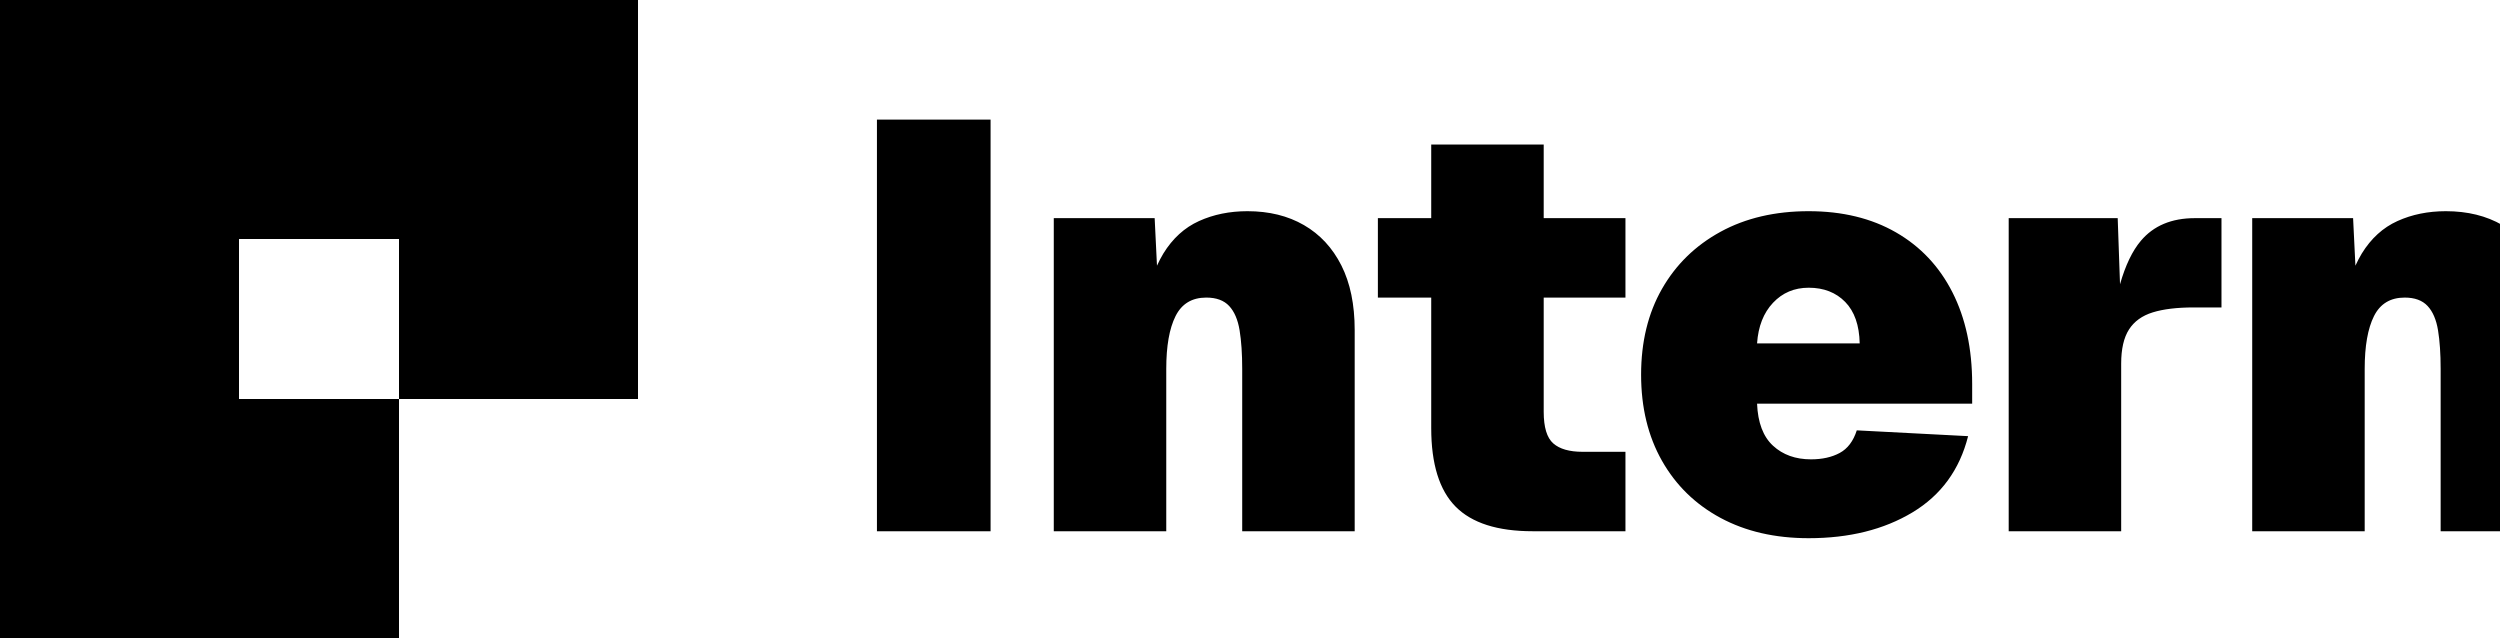
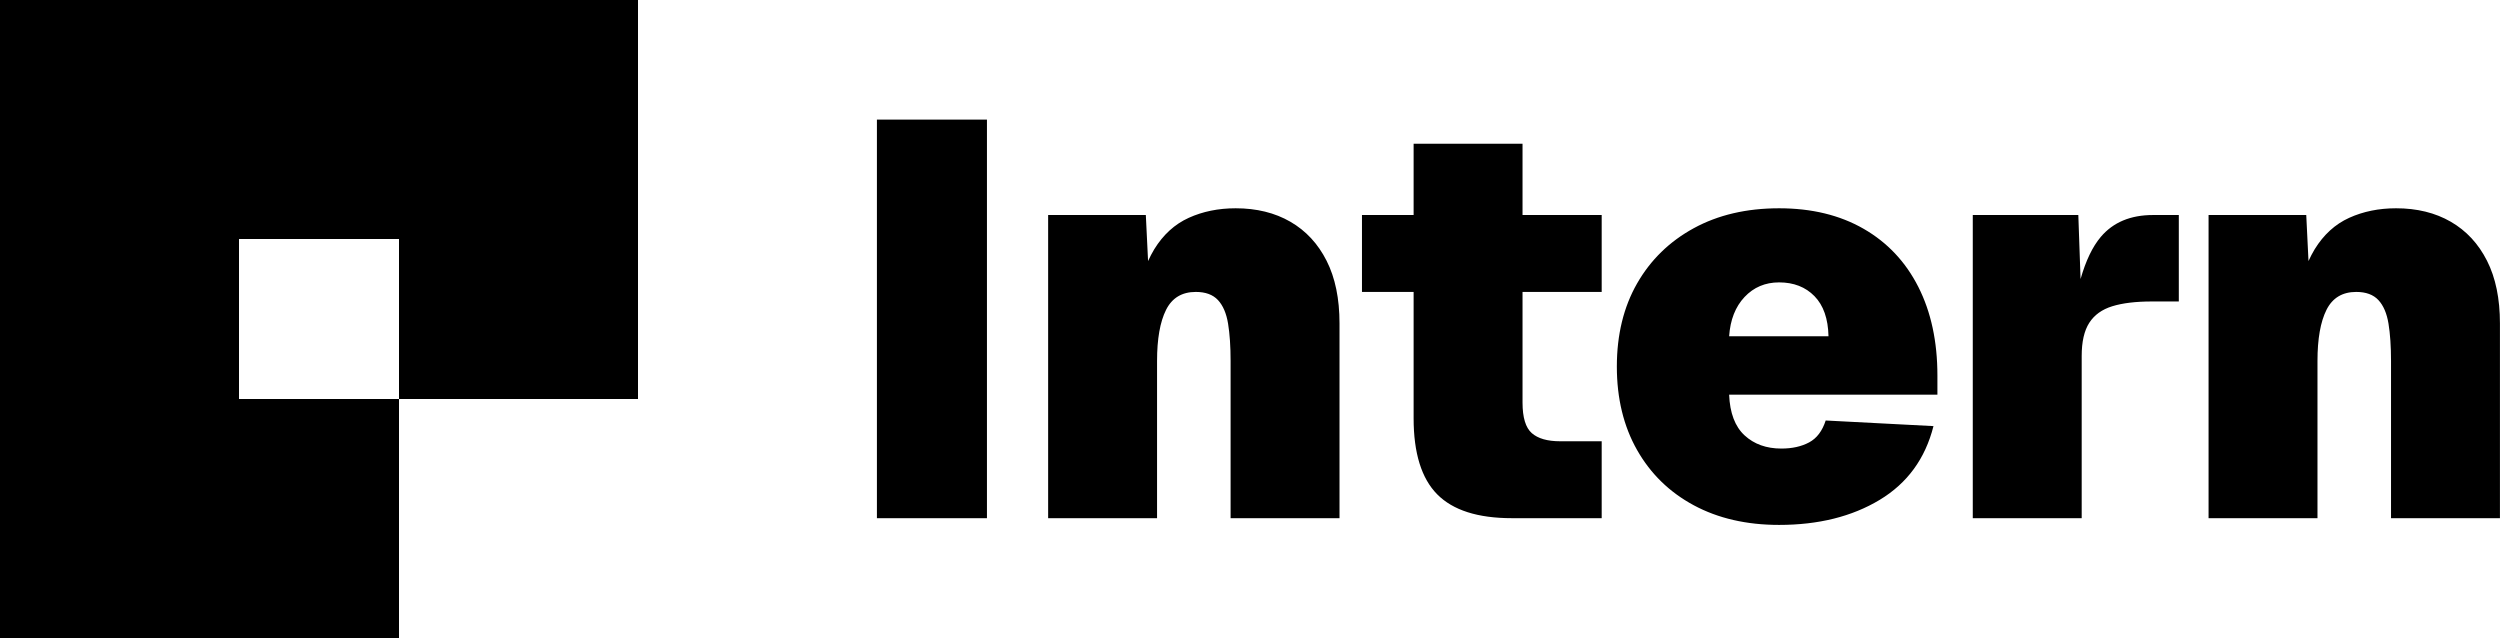
- <svg xmlns="http://www.w3.org/2000/svg" width="344.95" height="88" viewBox="0 0 344.95 88" fill="none" role="img" aria-label="Intern">
-   <g fill="currentColor" shape-rendering="crispEdges" transform="translate(0 0)">
-     <rect x="0" y="0" width="88" height="11" />
-     <rect x="0" y="11" width="88" height="11" />
-     <rect x="0" y="22" width="88" height="11" />
-     <rect x="0" y="33" width="33" height="11" />
-     <rect x="55" y="33" width="33" height="11" />
-     <rect x="0" y="44" width="33" height="11" />
-     <rect x="55" y="44" width="33" height="11" />
-     <rect x="0" y="55" width="55" height="11" />
-     <rect x="0" y="66" width="55" height="11" />
-     <rect x="0" y="77" width="55" height="11" />
+ <svg xmlns="http://www.w3.org/2000/svg" width="344.96" height="88.01" viewBox="0 0 344.96 88.01" fill="none" role="img" aria-label="Intern">
+   <g shape-rendering="crispEdges" transform="translate(0 0)">
+     <g fill="currentColor">
+       <rect x="0" y="0" width="88" height="11" />
+       <rect x="0" y="11" width="88" height="11" />
+       <rect x="0" y="22" width="88" height="11" />
+       <rect x="0" y="33" width="33" height="11" />
+       <rect x="55" y="33" width="33" height="11" />
+       <rect x="0" y="44" width="33" height="11" />
+       <rect x="55" y="44" width="33" height="11" />
+       <rect x="0" y="55" width="55" height="11" />
+       <rect x="0" y="66" width="55" height="11" />
+       <rect x="0" y="77" width="55" height="11" />
+     </g>
  </g>
-   <path transform="translate(121 16.5) scale(0.08)" d="M0 710L0 0L196 0L196 710L0 710ZM305 710L305 170L479 170L483 252Q488 241 494 231Q518 192 555.5 175Q593 158 639 158Q695 158 736.5 182Q778 206 801 251.5Q824 297 824 363L824 710L630 710L630 430Q630 391 625.5 363.5Q621 336 607.5 321.5Q594 307 568 307Q531 307 515 339Q499 371 499 430L499 710L305 710ZM1131 710Q1040 710 998 667.5Q956 625 956 532L956 307L864 307L864 170L956 170L956 43L1150 43L1150 170L1291 170L1291 307L1150 307L1150 504Q1150 544 1166.5 558.5Q1183 573 1217 573L1291 573L1291 710L1131 710ZM1607 722Q1520 722 1455 687Q1390 652 1354 588.5Q1318 525 1318 440Q1318 355 1354 292Q1390 229 1455 193.5Q1520 158 1607 158Q1694 158 1757.5 194.5Q1821 231 1855 298Q1889 365 1889 456L1889 490L1518 490Q1520 539 1545.5 562.5Q1571 586 1611 586Q1640 586 1660.5 575Q1681 564 1690 536L1882 546Q1860 633 1786 677.5Q1712 722 1607 722ZM1518 386L1695 386Q1694 339 1670 314.5Q1646 290 1607 290Q1570 290 1545.5 316Q1521 342 1518 386ZM1952 710L1952 170L2140 170L2144 284Q2158 235 2180 209Q2213 170 2273 170L2319 170L2319 324L2271 324Q2228 324 2200.5 332.5Q2173 341 2159.5 362Q2146 383 2146 421L2146 710L1952 710ZM2372 710L2372 170L2546 170L2550 252Q2555 241 2561 231Q2585 192 2622.5 175Q2660 158 2706 158Q2762 158 2803.5 182Q2845 206 2868 251.5Q2891 297 2891 363L2891 710L2697 710L2697 430Q2697 391 2692.5 363.5Q2688 336 2674.5 321.5Q2661 307 2635 307Q2598 307 2582 339Q2566 371 2566 430L2566 710L2372 710Z" fill="currentColor" />
+   <path transform="translate(121 16.5) scale(0.077465)" d="M0 710L0 0L196 0L196 710L0 710ZM305 710L305 170L479 170L483 252Q488 241 494 231Q518 192 555.5 175Q593 158 639 158Q695 158 736.5 182Q778 206 801 251.5Q824 297 824 363L824 710L630 710L630 430Q630 391 625.5 363.5Q621 336 607.5 321.5Q594 307 568 307Q531 307 515 339Q499 371 499 430L499 710L305 710ZM1131 710Q1040 710 998 667.5Q956 625 956 532L956 307L864 307L864 170L956 170L956 43L1150 43L1150 170L1291 170L1291 307L1150 307L1150 504Q1150 544 1166.5 558.5Q1183 573 1217 573L1291 573L1291 710L1131 710ZM1607 722Q1520 722 1455 687Q1390 652 1354 588.5Q1318 525 1318 440Q1318 355 1354 292Q1390 229 1455 193.5Q1520 158 1607 158Q1694 158 1757.5 194.5Q1821 231 1855 298Q1889 365 1889 456L1889 490L1518 490Q1520 539 1545.5 562.5Q1571 586 1611 586Q1640 586 1660.5 575Q1681 564 1690 536L1882 546Q1860 633 1786 677.5Q1712 722 1607 722ZM1518 386L1695 386Q1694 339 1670 314.5Q1646 290 1607 290Q1570 290 1545.5 316Q1521 342 1518 386ZM1952 710L1952 170L2140 170L2144 284Q2158 235 2180 209Q2213 170 2273 170L2319 170L2319 324L2271 324Q2228 324 2200.5 332.5Q2173 341 2159.5 362Q2146 383 2146 421L2146 710L1952 710ZM2372 710L2372 170L2546 170L2550 252Q2555 241 2561 231Q2585 192 2622.5 175Q2660 158 2706 158Q2762 158 2803.5 182Q2845 206 2868 251.5Q2891 297 2891 363L2891 710L2697 710L2697 430Q2697 391 2692.5 363.5Q2688 336 2674.5 321.5Q2661 307 2635 307Q2598 307 2582 339Q2566 371 2566 430L2566 710L2372 710Z" fill="currentColor" />
</svg>
